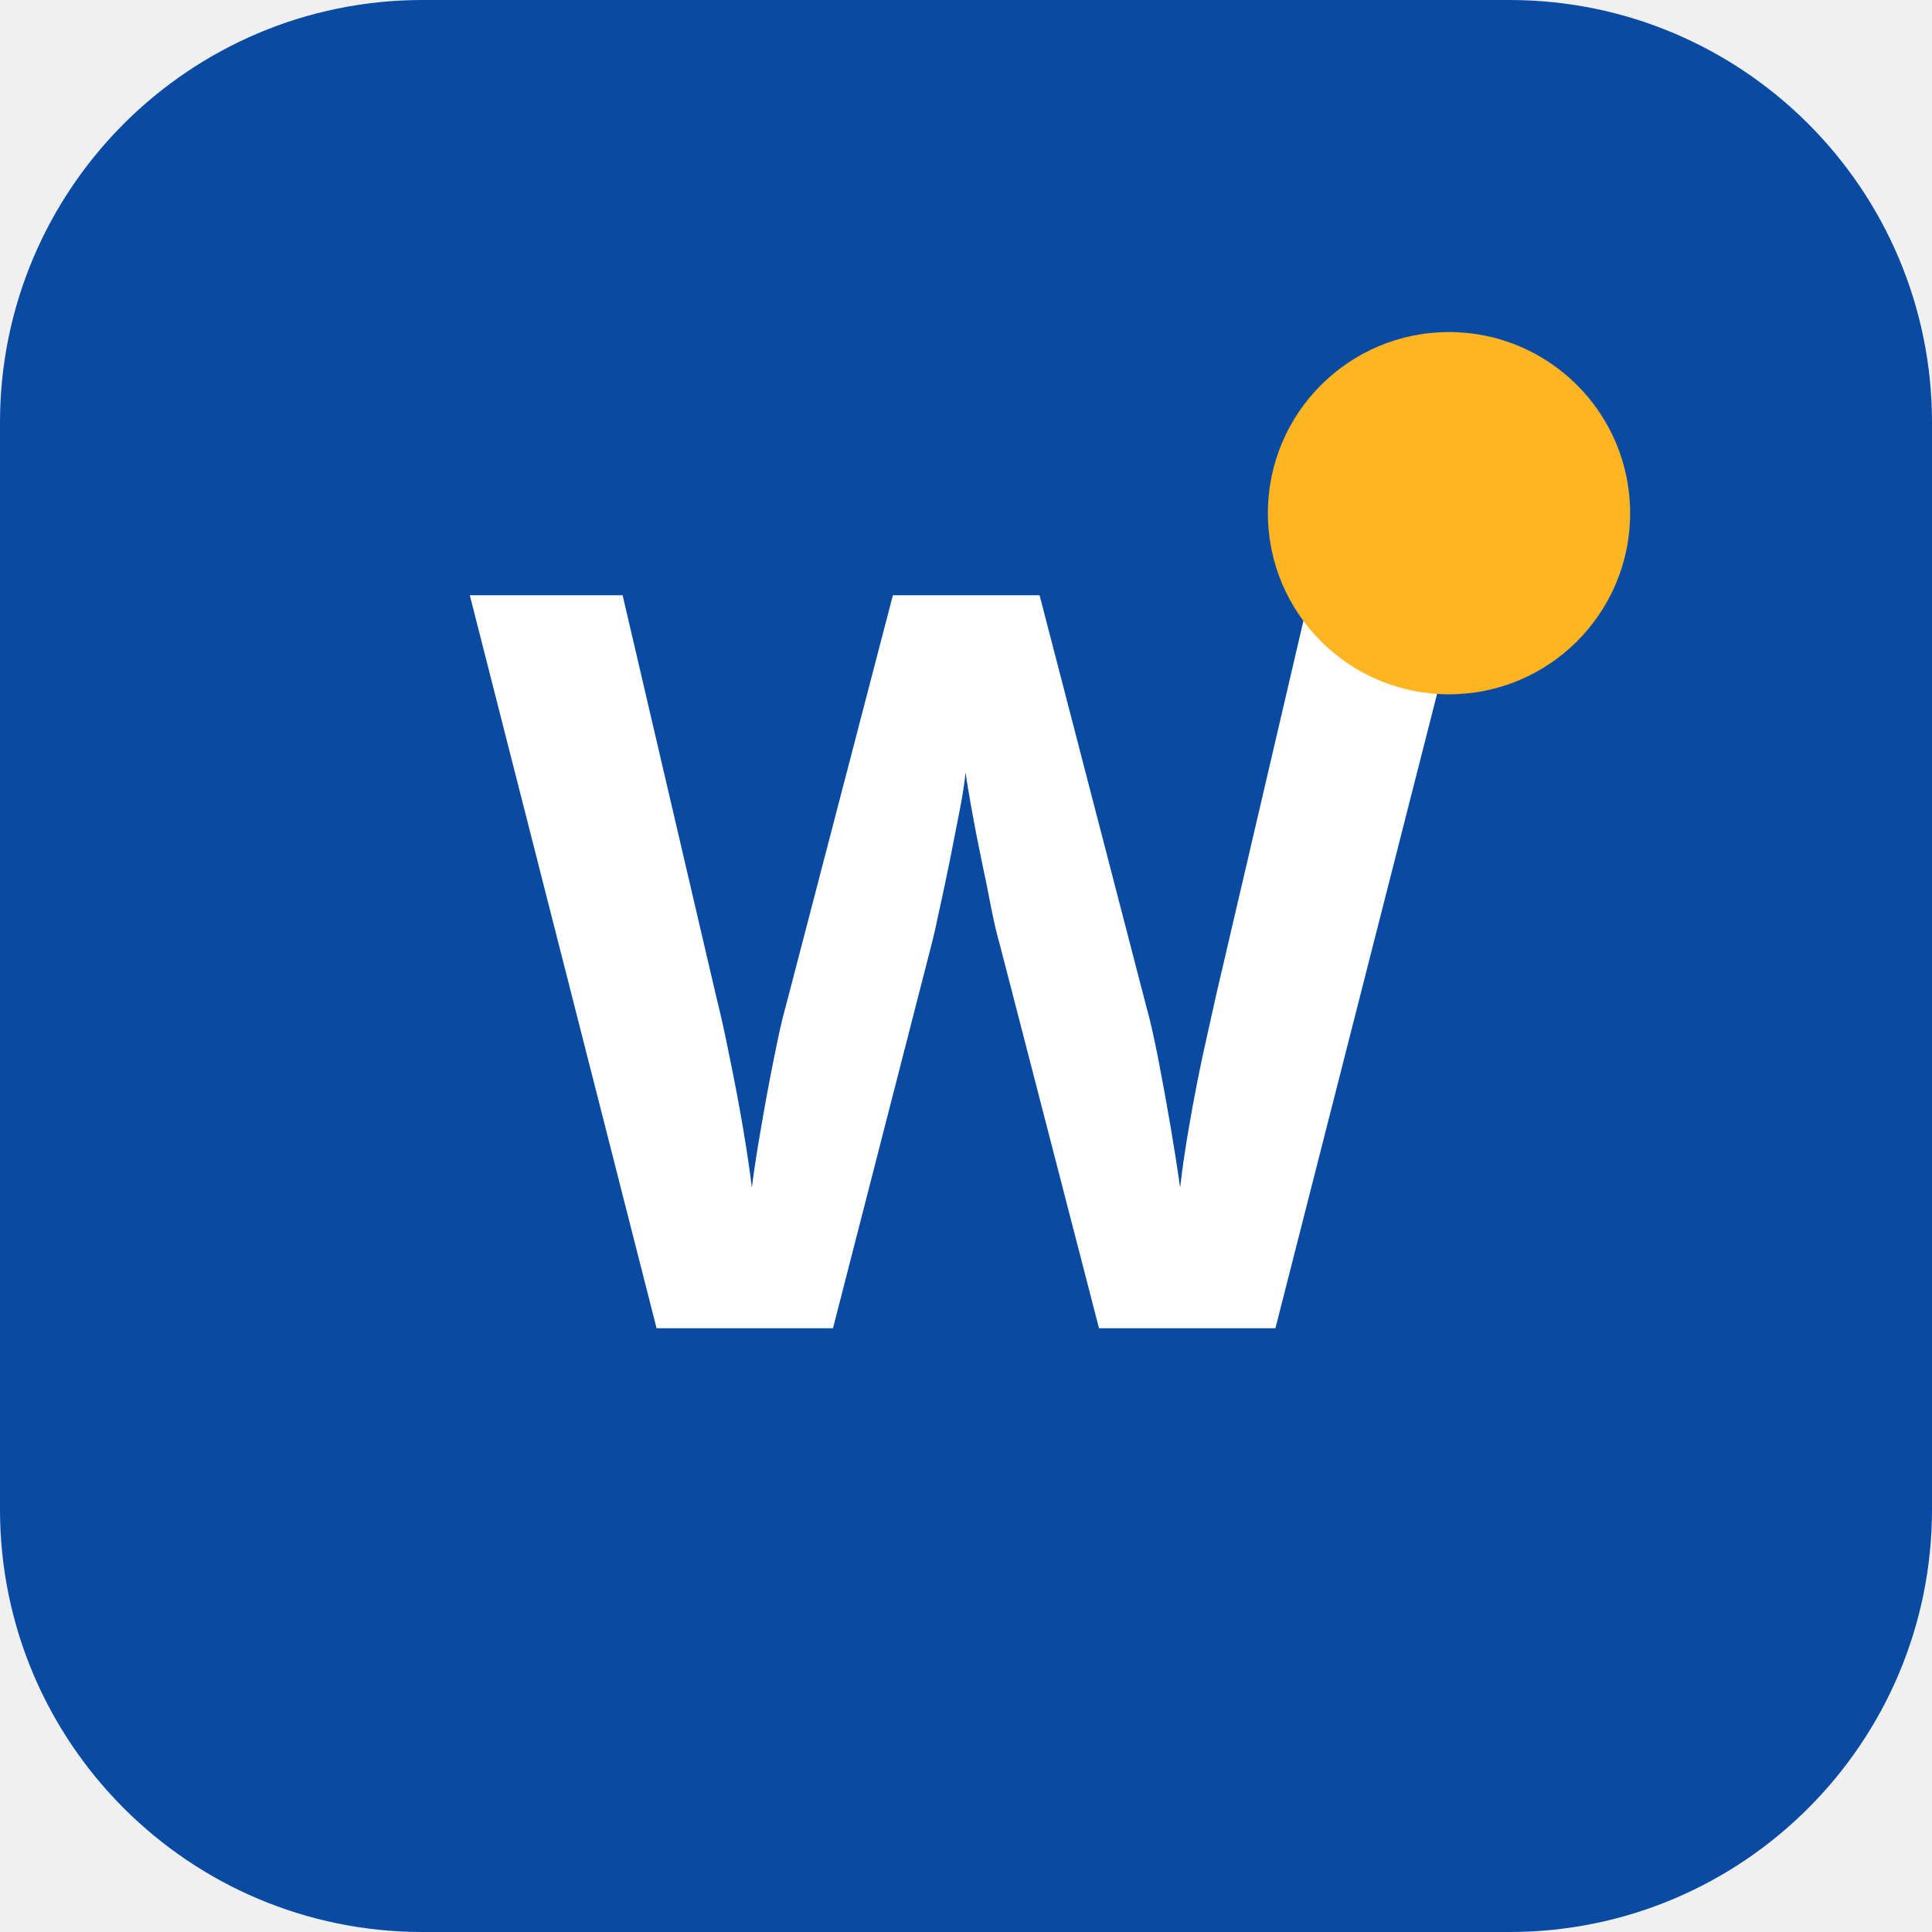
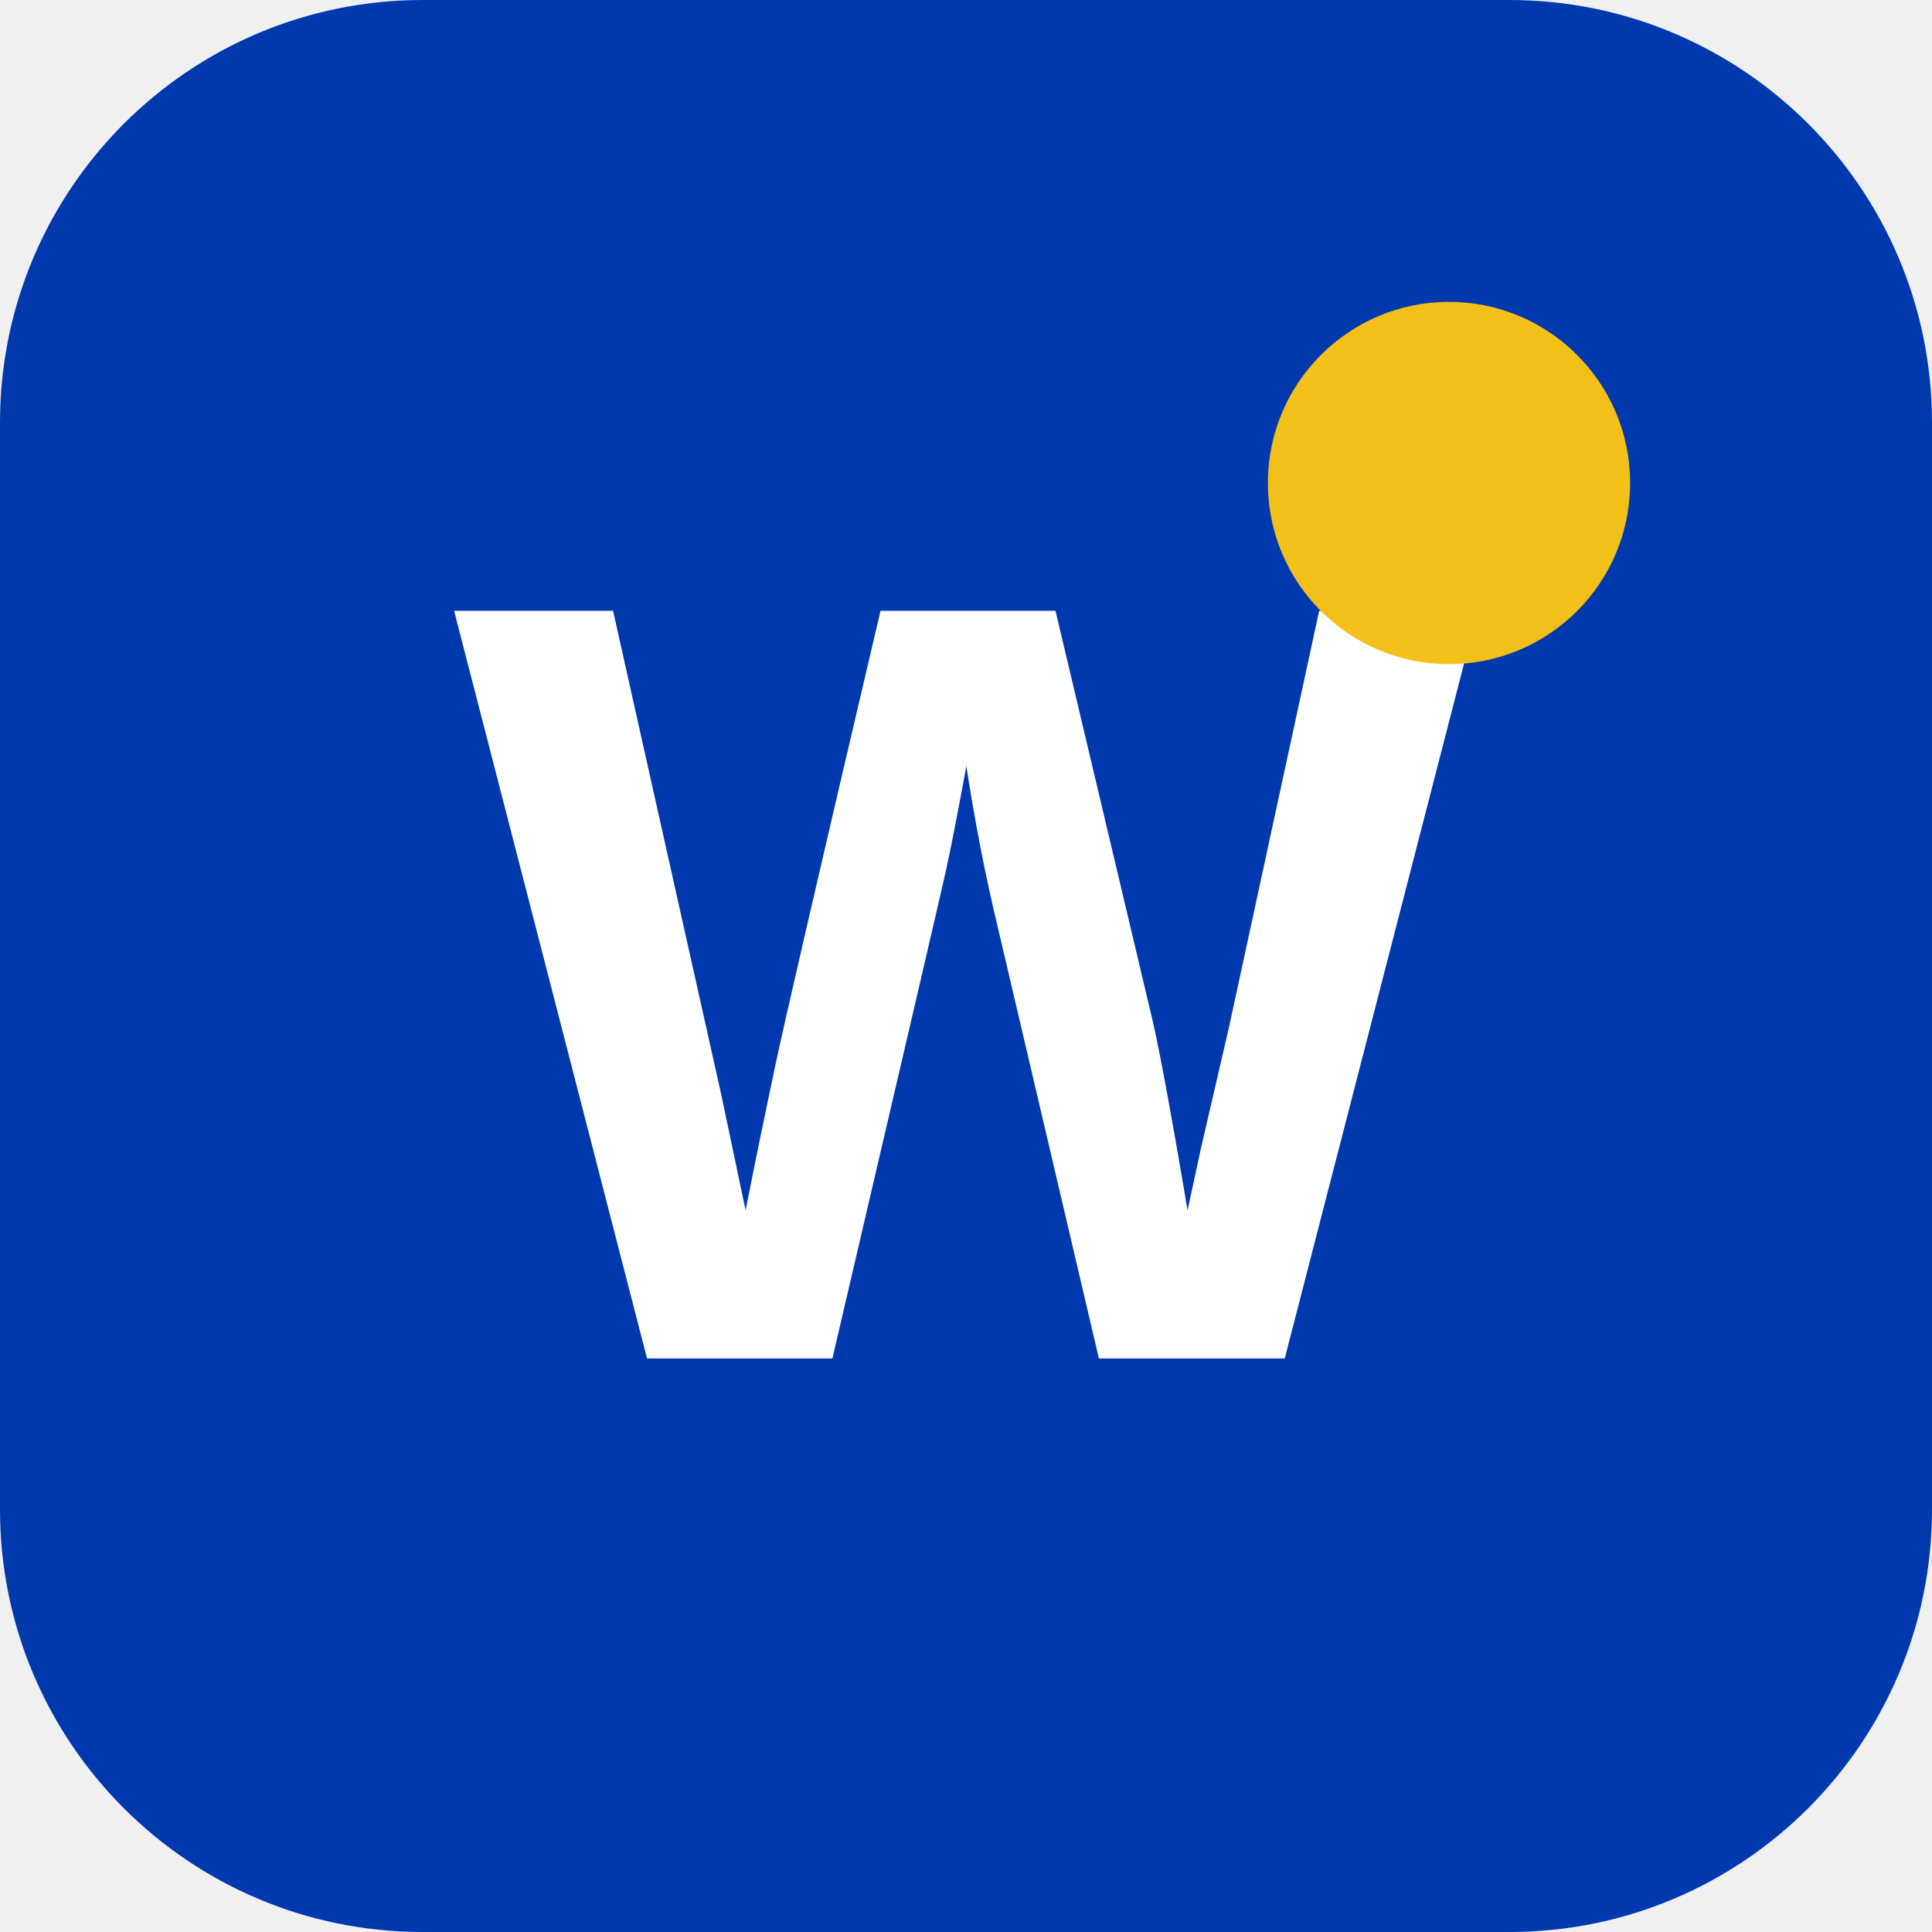
- <svg xmlns="http://www.w3.org/2000/svg" viewBox="0 0 64 64">
-   <rect width="64" height="64" rx="14" fill="#094AA2" />
-   <text x="32" y="44" text-anchor="middle" font-family="Sora, sans-serif" font-size="34" font-weight="800" fill="#FFFFFF">W</text>
-   <circle cx="48" cy="17" r="6" fill="#FFB422" />
+ <svg xmlns="http://www.w3.org/2000/svg" viewBox="0 0 64 64" width="64" height="64">
+   <rect width="64" height="64" rx="14" fill="#0039ae" />
+   <text x="32" y="45" text-anchor="middle" font-family="Arial, sans-serif" font-size="36" font-weight="800" fill="#ffffff">W</text>
+   <circle cx="48" cy="16" r="6" fill="#f3bf19" />
</svg>
